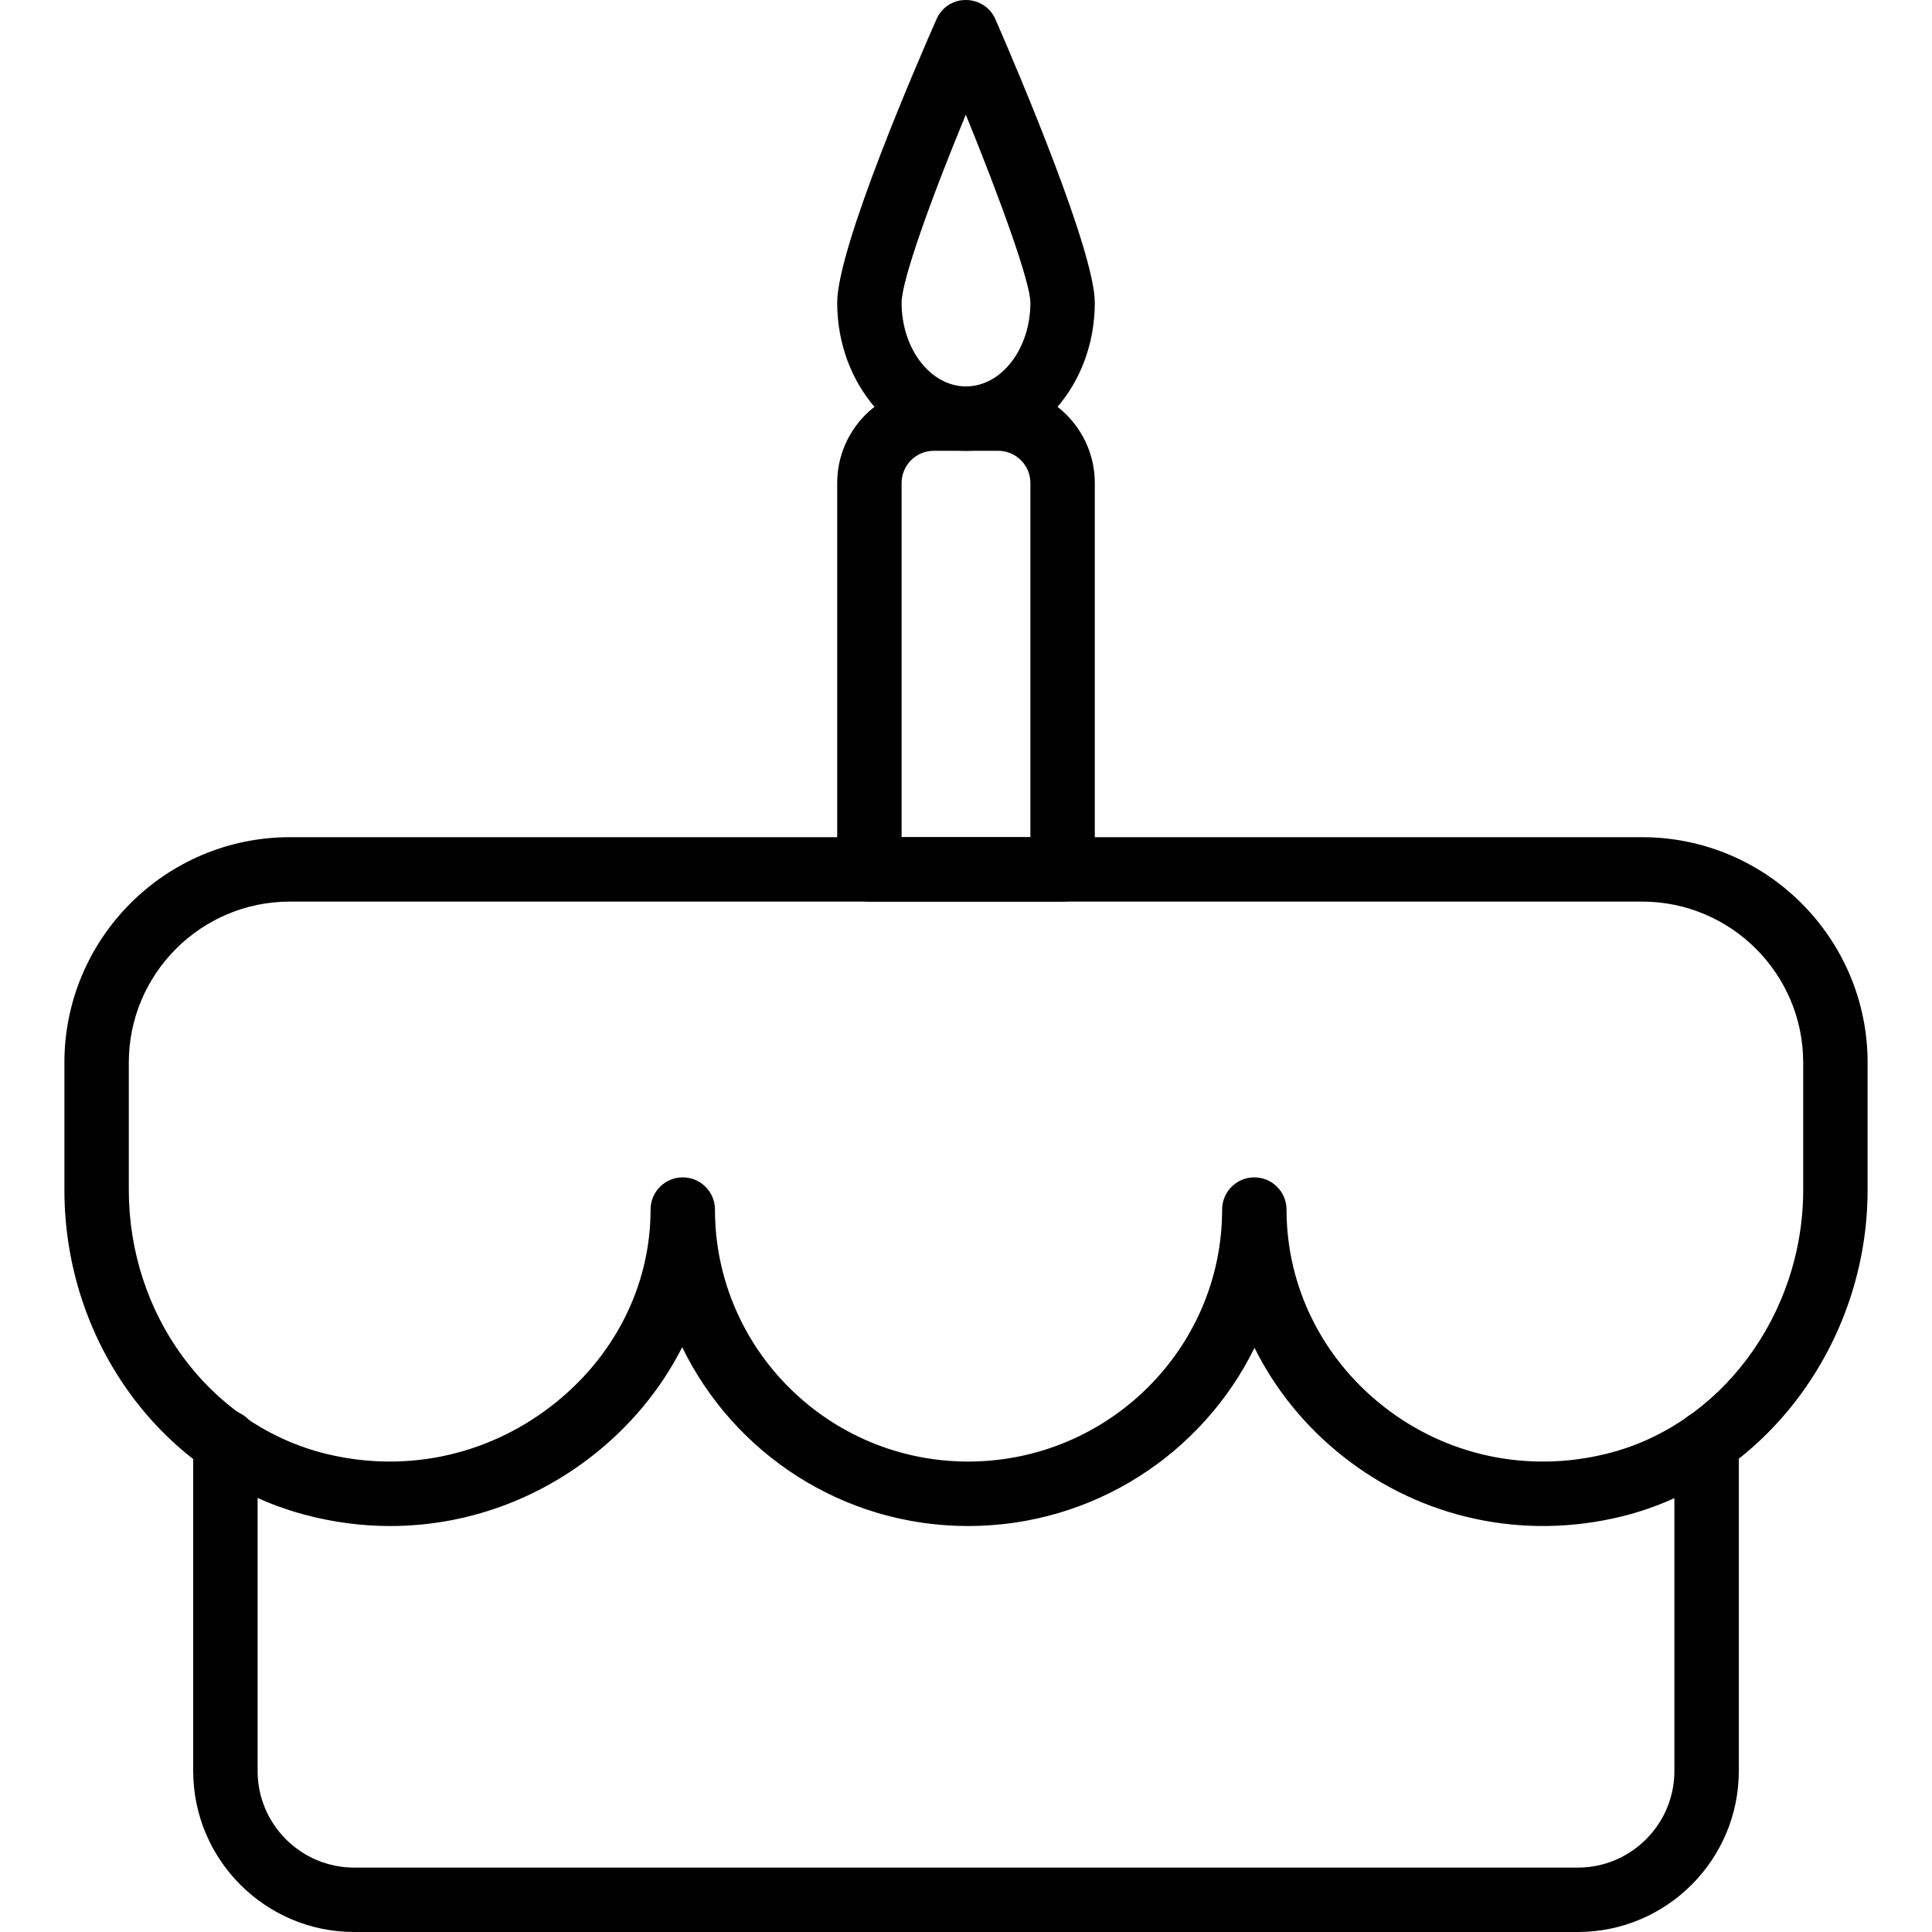
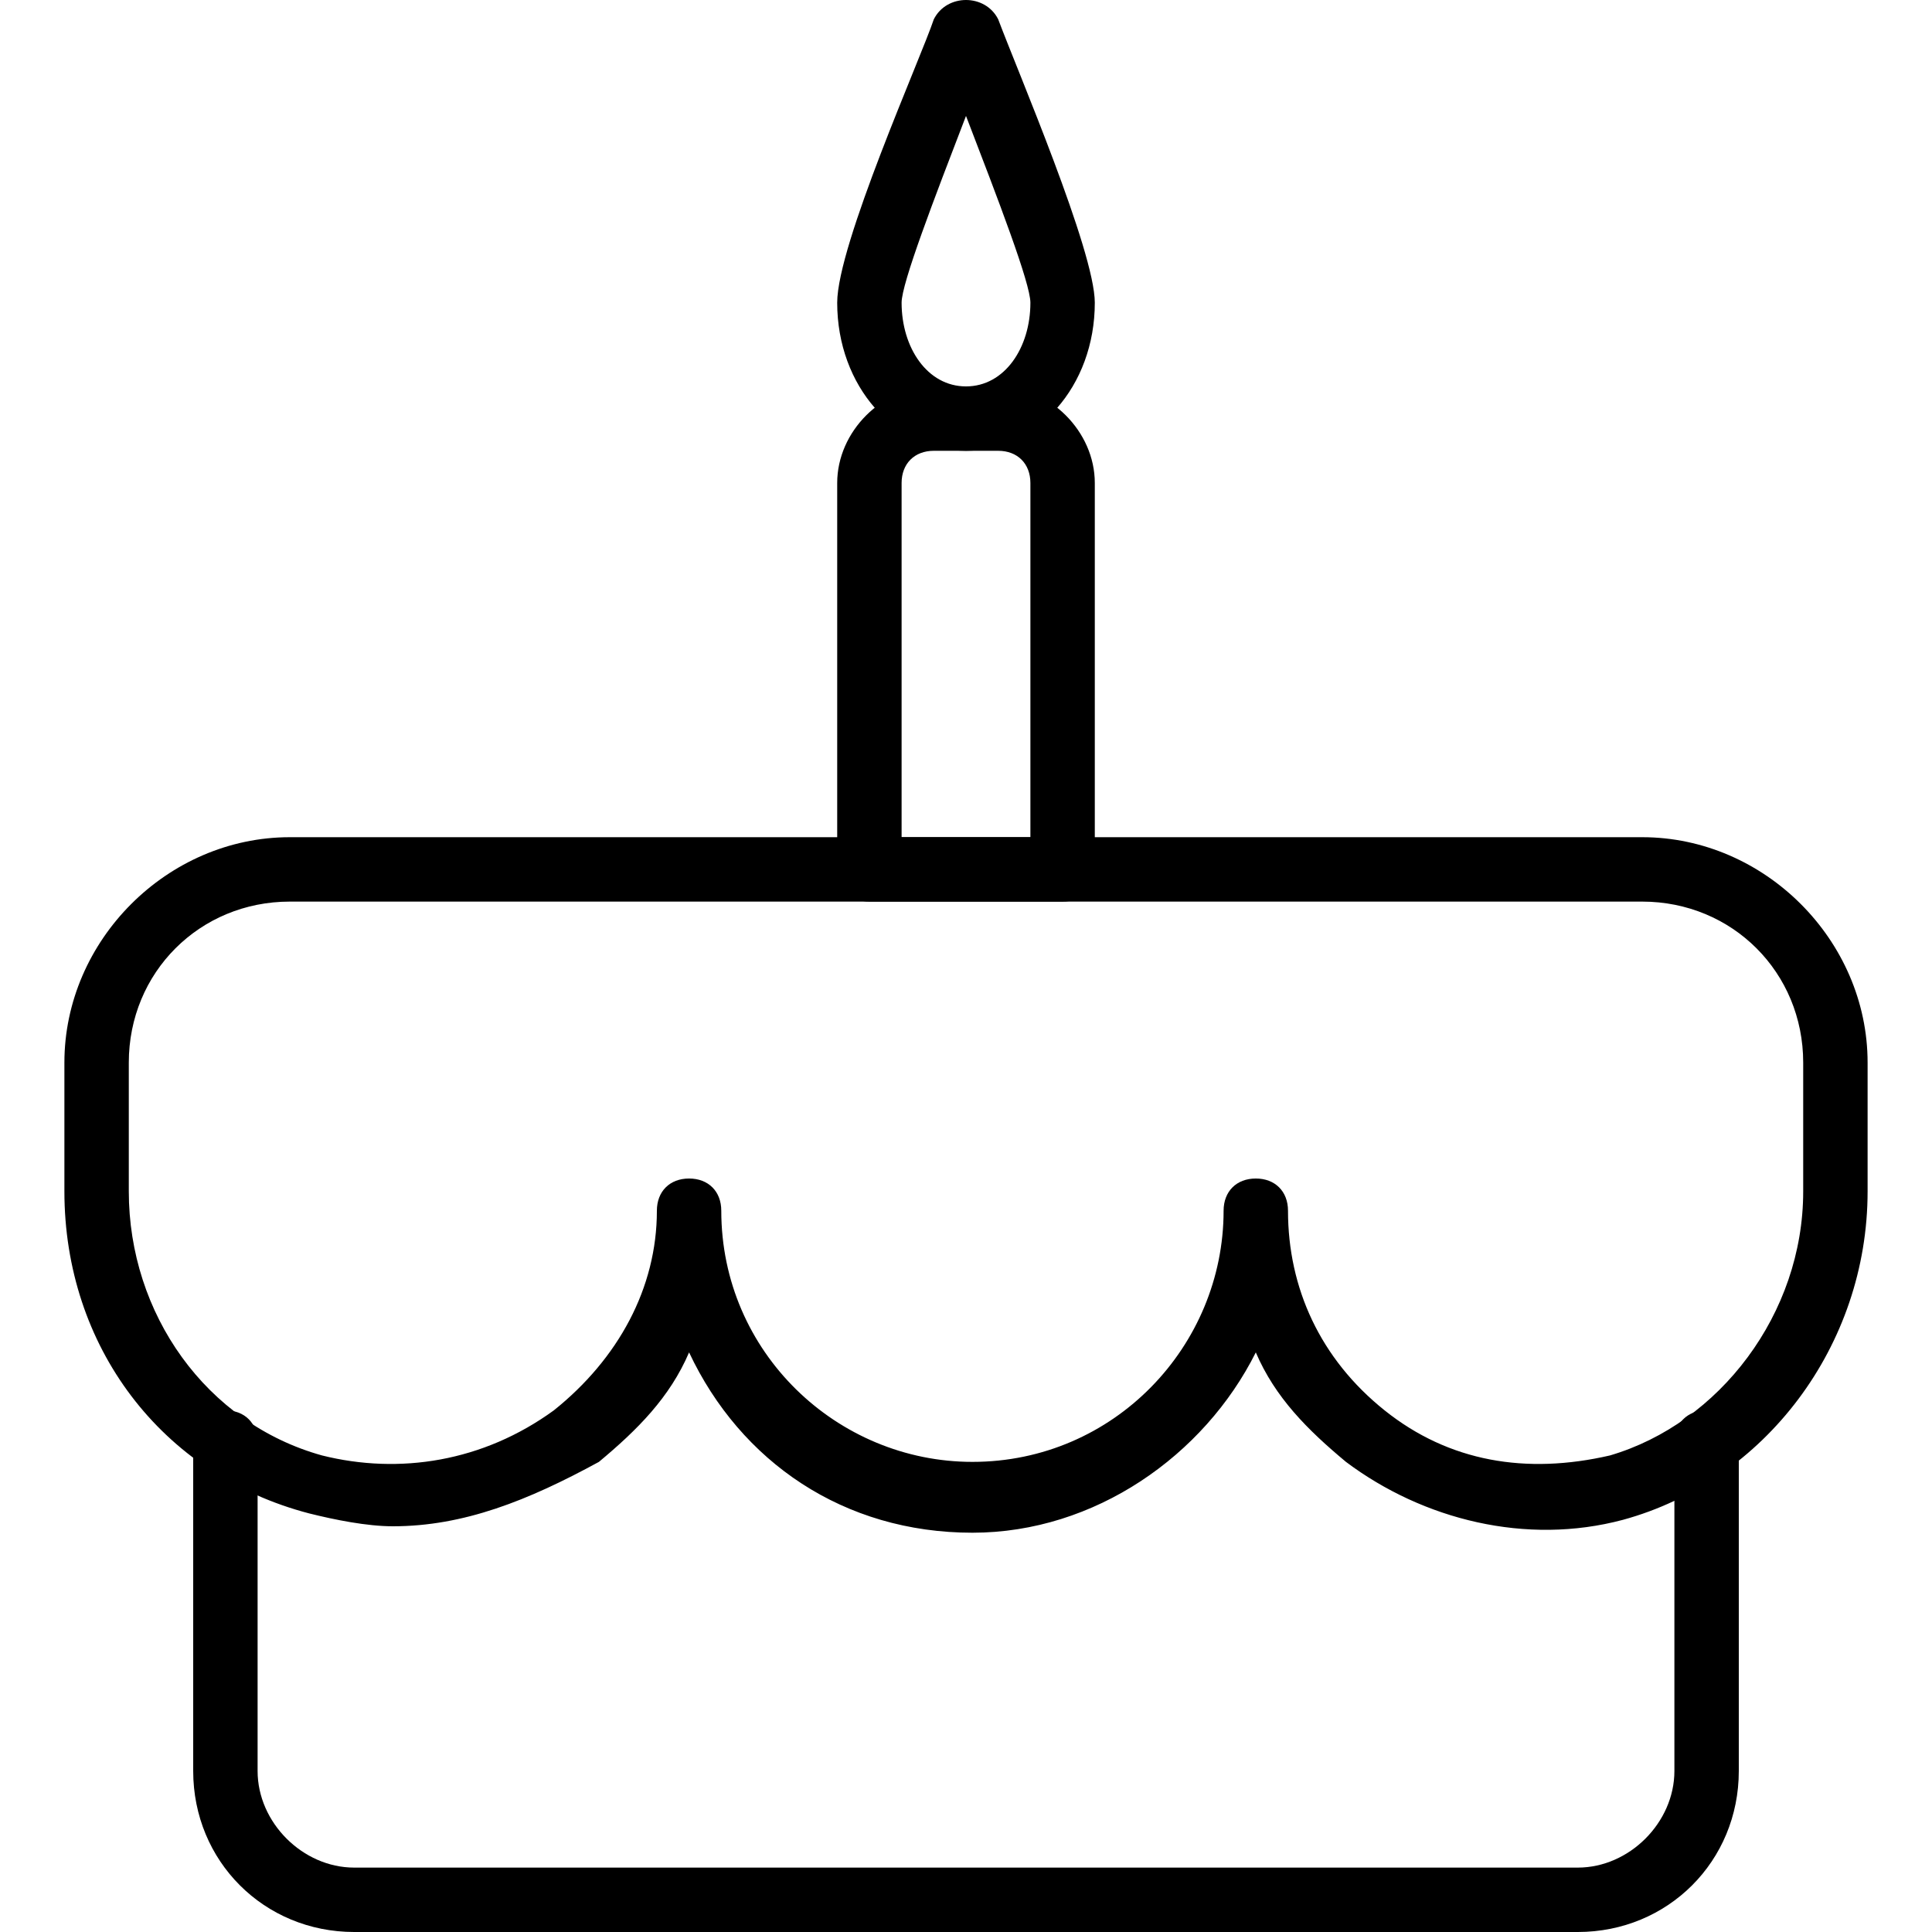
- <svg xmlns="http://www.w3.org/2000/svg" version="1.1" x="0px" y="0px" viewBox="0 0 30 30" style="enable-background:new 0 0 30 30;" xml:space="preserve">
-   <g id="Flag">
- </g>
-   <g id="Umbrella">
- </g>
-   <g id="Briefcase">
- </g>
-   <g id="Box">
- </g>
-   <g id="Magnet">
- </g>
-   <g id="Percent">
- </g>
-   <g id="Rocket">
- </g>
-   <g id="Share">
- </g>
-   <g id="Transmitter">
- </g>
-   <g id="Record_2">
- </g>
-   <g id="Record_1">
- </g>
-   <g id="Anchor">
- </g>
-   <g id="Airplane">
- </g>
-   <g id="Car">
- </g>
-   <g id="Newsfeed">
- </g>
-   <g id="Wifi_Tethering">
- </g>
-   <g id="No_Wifi_Tethering">
- </g>
-   <g id="Bar_Chart_2">
- </g>
-   <g id="Shop">
- </g>
-   <g id="Alarm">
- </g>
-   <g id="Sim_Card">
- </g>
-   <g id="Radar">
- </g>
-   <g id="Hand_2">
- </g>
-   <g id="Palette">
- </g>
-   <g id="Cake">
-     <g>
-       <g>
-         <path d="M6.057,23.696c-0.444,0-0.892-0.059-1.334-0.178C2.531,22.929,1,20.854,1,18.474V16.5C1,14.57,2.57,13,4.5,13h21     c1.93,0,3.5,1.57,3.5,3.5v1.975c0,2.401-1.61,4.535-3.829,5.075c-1.521,0.369-3.089,0.03-4.307-0.927     c-0.594-0.467-1.062-1.047-1.384-1.694c-0.803,1.637-2.495,2.767-4.448,2.767c-1.951,0-3.641-1.135-4.439-2.777     c-0.332,0.656-0.817,1.244-1.435,1.718C8.249,23.333,7.165,23.696,6.057,23.696z M4.5,14C3.122,14,2,15.121,2,16.5v1.974     c0,1.93,1.227,3.607,2.982,4.08c1.241,0.331,2.542,0.074,3.567-0.712c0.987-0.757,1.553-1.872,1.553-3.06     c0-0.276,0.224-0.5,0.5-0.5s0.5,0.224,0.5,0.5c0,2.157,1.763,3.913,3.93,3.913c2.175,0,3.945-1.756,3.945-3.913     c0-0.276,0.224-0.5,0.5-0.5s0.5,0.224,0.5,0.5c0,1.189,0.548,2.303,1.504,3.055c0.974,0.766,2.231,1.038,3.453,0.74     C26.711,22.146,28,20.42,28,18.475V16.5c0-1.379-1.122-2.5-2.5-2.5H4.5z" />
-       </g>
-       <g>
-         <path d="M24.5,30h-19C4.122,30,3,28.879,3,27.5v-5.11c0-0.276,0.224-0.5,0.5-0.5S4,22.113,4,22.39v5.11C4,28.327,4.673,29,5.5,29     h19c0.827,0,1.5-0.673,1.5-1.5v-5.1c0-0.276,0.224-0.5,0.5-0.5s0.5,0.224,0.5,0.5v5.1C27,28.879,25.878,30,24.5,30z" />
-       </g>
-       <g>
-         <path d="M16.5,14h-3c-0.276,0-0.5-0.224-0.5-0.5v-6C13,6.673,13.673,6,14.5,6h1C16.327,6,17,6.673,17,7.5v6     C17,13.776,16.776,14,16.5,14z M14,13h2V7.5C16,7.225,15.776,7,15.5,7h-1C14.224,7,14,7.225,14,7.5V13z" />
-       </g>
-       <g>
-         <path d="M15,7c-1.103,0-2-1.031-2-2.3c0-0.868,1.285-3.819,1.542-4.402c0.08-0.182,0.256-0.3,0.459-0.298     c0.199,0.001,0.378,0.118,0.457,0.301C15.82,1.133,17,3.908,17,4.7C17,5.969,16.103,7,15,7z M14.997,1.78     C14.455,3.092,14,4.356,14,4.7C14,5.417,14.449,6,15,6s1-0.583,1-1.3C16,4.388,15.535,3.1,14.997,1.78z" />
-       </g>
-     </g>
-   </g>
-   <g id="Blende">
- </g>
-   <g id="Feather_Pen">
- </g>
-   <g id="Ticket">
- </g>
-   <g id="Medal">
- </g>
-   <g id="Mouse_Pointer_1">
- </g>
-   <g id="Mouse_Pointer_2">
- </g>
-   <g id="Fingerprint">
- </g>
-   <g id="Earth">
- </g>
+ <svg xmlns="http://www.w3.org/2000/svg" viewBox="0 0 30 30">
+   <path d="M6.1 23.7c-0.4 0-0.9-0.1-1.3-0.2C2.5 22.9 1 20.9 1 18.5V16.5C1 14.6 2.6 13 4.5 13h21c1.9 0 3.5 1.6 3.5 3.5v2c0 2.4-1.6 4.5-3.8 5.1 -1.5 0.4-3.1 0-4.3-0.9 -0.6-0.5-1.1-1-1.4-1.7 -0.8 1.6-2.5 2.8-4.4 2.8 -2 0-3.6-1.1-4.4-2.8 -0.3 0.7-0.8 1.2-1.4 1.7C8.2 23.3 7.2 23.7 6.1 23.7zM4.5 14C3.1 14 2 15.1 2 16.5v2c0 1.9 1.2 3.6 3 4.1 1.2 0.3 2.5 0.1 3.6-0.7 1-0.8 1.6-1.9 1.6-3.1 0-0.3 0.2-0.5 0.5-0.5s0.5 0.2 0.5 0.5c0 2.2 1.8 3.9 3.9 3.9 2.2 0 3.9-1.8 3.9-3.9 0-0.3 0.2-0.5 0.5-0.5s0.5 0.2 0.5 0.5c0 1.2 0.5 2.3 1.5 3.1 1 0.8 2.2 1 3.5 0.7C26.7 22.1 28 20.4 28 18.5V16.5c0-1.4-1.1-2.5-2.5-2.5H4.5z" />
+   <path d="M24.5 30h-19C4.1 30 3 28.9 3 27.5v-5.1c0-0.3 0.2-0.5 0.5-0.5S4 22.1 4 22.4v5.1C4 28.3 4.7 29 5.5 29h19c0.8 0 1.5-0.7 1.5-1.5v-5.1c0-0.3 0.2-0.5 0.5-0.5s0.5 0.2 0.5 0.5v5.1C27 28.9 25.9 30 24.5 30z" />
+   <path d="M16.5 14h-3c-0.3 0-0.5-0.2-0.5-0.5v-6C13 6.7 13.7 6 14.5 6h1C16.3 6 17 6.7 17 7.5v6C17 13.8 16.8 14 16.5 14zM14 13h2V7.5C16 7.2 15.8 7 15.5 7h-1C14.2 7 14 7.2 14 7.5V13z" />
+   <path d="M15 7c-1.1 0-2-1-2-2.3 0-0.9 1.3-3.8 1.5-4.4 0.1-0.2 0.3-0.3 0.5-0.3 0.2 0 0.4 0.1 0.5 0.3C15.8 1.1 17 3.9 17 4.7 17 6 16.1 7 15 7zM15 1.8C14.5 3.1 14 4.4 14 4.7 14 5.4 14.4 6 15 6s1-0.6 1-1.3C16 4.4 15.5 3.1 15 1.8z" />
</svg>
